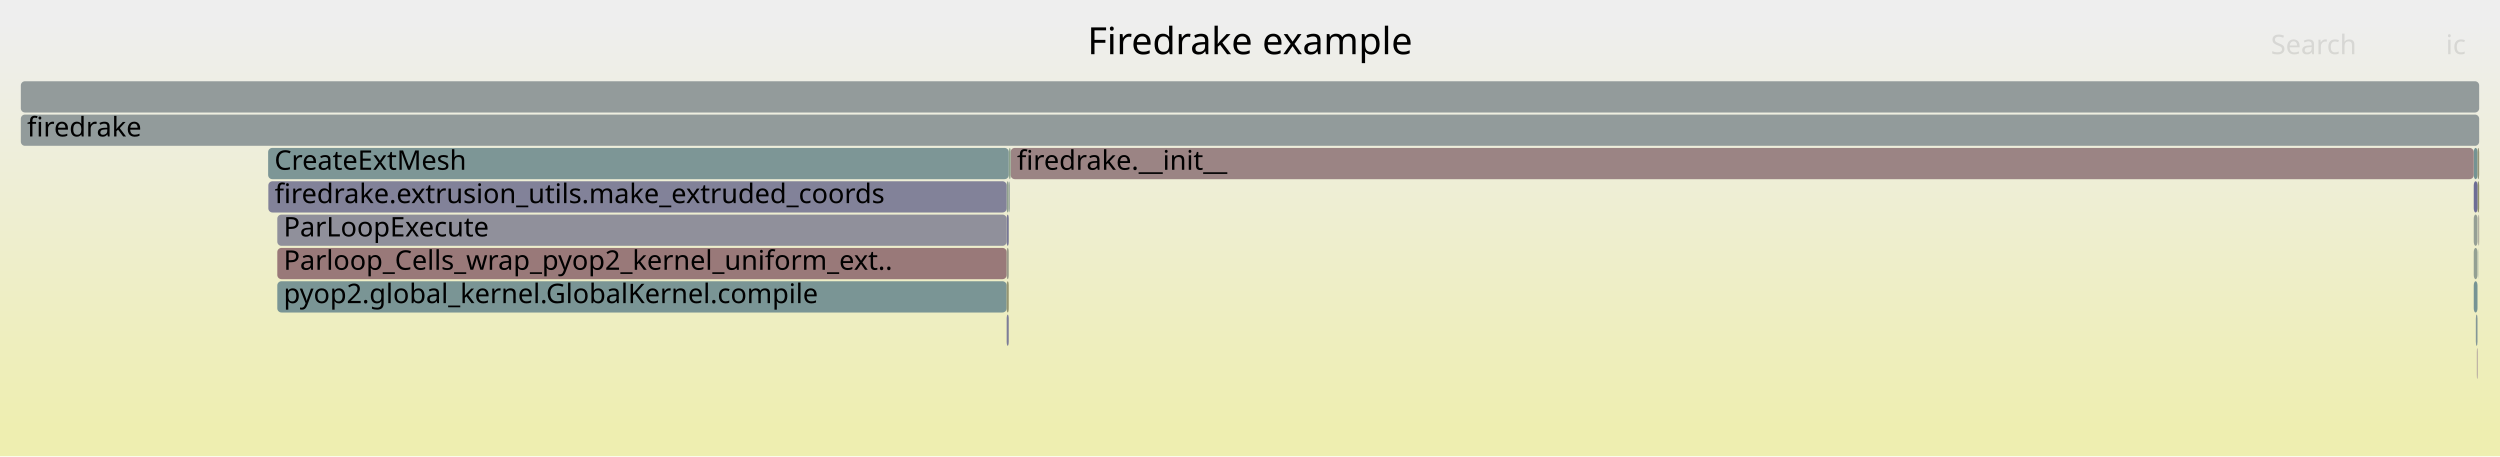
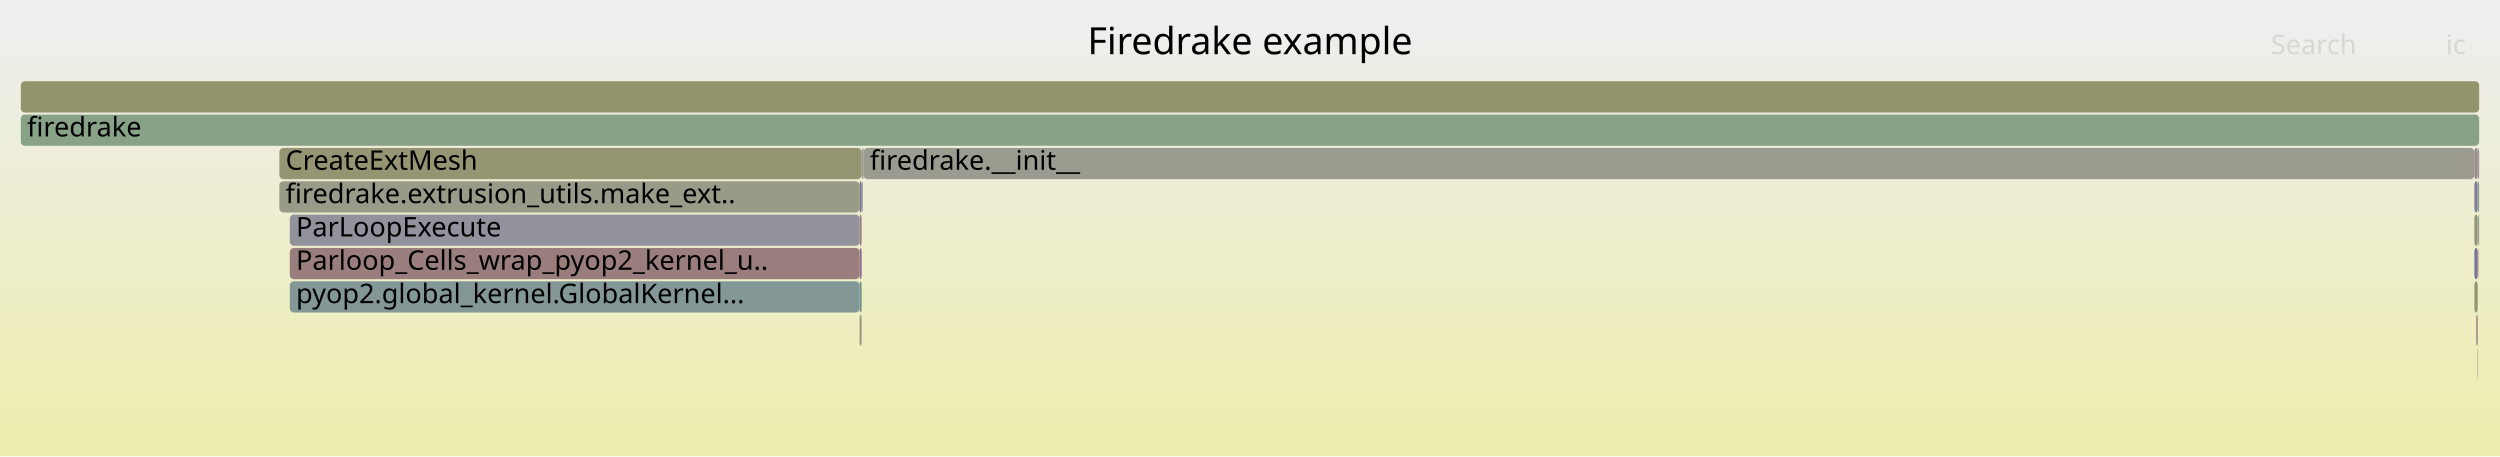
<svg xmlns="http://www.w3.org/2000/svg" version="1.1" width="1200" height="219" viewBox="0 0 1200 219">
  <defs>
    <linearGradient id="background" y1="0" y2="1" x1="0" x2="0">
      <stop stop-color="#eeeeee" offset="5%" />
      <stop stop-color="#eeeeb0" offset="95%" />
    </linearGradient>
  </defs>
  <style type="text/css">
	text { font-family:Verdana; font-size:13px; fill:rgb(0,0,0); }
	#search, #ignorecase { opacity:0.1; cursor:pointer; }
	#search:hover, #search.show, #ignorecase:hover, #ignorecase.show { opacity:1; }
	#subtitle { text-anchor:middle; font-color:rgb(160,160,160); }
	#title { text-anchor:middle; font-size:18px}
	#unzoom { cursor:pointer; }
	#frames &gt; *:hover { stroke:black; stroke-width:0.5; cursor:pointer; }
	.hide { display:none; }
	.parent { opacity:0.5; }
</style>
  <rect x="0.0" y="0" width="1200.0" height="219.0" fill="url(#background)" />
  <text id="title" x="600.00" y="26">Firedrake example</text>
  <text id="details" x="10.00" y="201"> </text>
  <text id="unzoom" x="10.00" y="26" class="hide">Reset Zoom</text>
  <text id="search" x="1090.00" y="26">Search</text>
  <text id="ignorecase" x="1174.00" y="26">ic</text>
  <text id="matched" x="1090.00" y="201"> </text>
  <g id="frames">
    <g>
-       <rect x="10.0" y="39" width="1180.0" height="15.0" fill="rgb(146.731,155.078,155.078)" rx="2" ry="2" />
+       <rect x="413.6" y="71" width="0.6" height="15.0" fill="rgb(150.518,150.518,121.741)" rx="2" ry="2" />
+       <text x="416.63" y="81.5" />
+     </g>
+     <g>
+       <rect x="1187.7" y="103" width="1.6" height="15.0" fill="rgb(149.268,149.268,115.685)" rx="2" ry="2" />
+       <text x="1190.66" y="113.5" />
+     </g>
+     <g>
+       <rect x="414.5" y="71" width="773.2" height="15.0" fill="rgb(154.902,154.902,142.987)" rx="2" ry="2" />
+       <text x="417.51" y="81.5">firedrake.__init__</text>
+     </g>
+     <g>
+       <rect x="414.0" y="87" width="0.2" height="15.0" fill="rgb(121.457,121.457,150.927)" rx="2" ry="2" />
+       <text x="416.97" y="97.5" />
+     </g>
+     <g>
+       <rect x="1189.1" y="167" width="0.2" height="15.0" fill="rgb(132.095,132.095,152.986)" rx="2" ry="2" />
+       <text x="1192.08" y="177.5" />
+     </g>
+     <g>
+       <rect x="10.0" y="39" width="1180.0" height="15.0" fill="rgb(147.728,147.728,108.22)" rx="2" ry="2" />
      <text x="13.00" y="49.5" />
    </g>
    <g>
-       <rect x="1187.4" y="135" width="1.8" height="15.0" fill="rgb(117.85,147.591,147.591)" rx="2" ry="2" />
-       <text x="1190.39" y="145.5" />
+       <rect x="414.2" y="71" width="0.3" height="15.0" fill="rgb(126.833,149.92,149.92)" rx="2" ry="2" />
+       <text x="417.23" y="81.5" />
    </g>
    <g>
-       <rect x="483.2" y="87" width="1.0" height="15.0" fill="rgb(143.863,160.301,143.863)" rx="2" ry="2" />
-       <text x="486.20" y="97.5" />
+       <rect x="1187.7" y="135" width="1.6" height="15.0" fill="rgb(149.349,149.349,116.078)" rx="2" ry="2" />
+       <text x="1190.66" y="145.5" />
    </g>
    <g>
-       <rect x="1188.4" y="151" width="0.8" height="15.0" fill="rgb(131.925,151.24,151.24)" rx="2" ry="2" />
-       <text x="1191.43" y="161.5" />
+       <rect x="1189.5" y="103" width="0.3" height="15.0" fill="rgb(117.232,117.232,150.109)" rx="2" ry="2" />
+       <text x="1192.51" y="113.5" />
    </g>
    <g>
-       <rect x="483.2" y="151" width="1.0" height="15.0" fill="rgb(125.252,125.252,151.662)" rx="2" ry="2" />
-       <text x="486.20" y="161.5" />
+       <rect x="139.1" y="103" width="273.5" height="15.0" fill="rgb(146.305,146.305,155.736)" rx="2" ry="2" />
+       <text x="142.10" y="113.5">ParLoopExecute</text>
    </g>
    <g>
-       <rect x="484.5" y="87" width="0.3" height="15.0" fill="rgb(122.983,148.922,148.922)" rx="2" ry="2" />
-       <text x="487.54" y="97.5" />
+       <rect x="1188.6" y="151" width="0.7" height="15.0" fill="rgb(153.741,125.35,125.35)" rx="2" ry="2" />
+       <text x="1191.60" y="161.5" />
    </g>
    <g>
-       <rect x="1189.5" y="103" width="0.2" height="15.0" fill="rgb(155.925,142.091,142.091)" rx="2" ry="2" />
-       <text x="1192.46" y="113.5" />
+       <rect x="1189.3" y="71" width="0.7" height="15.0" fill="rgb(148.952,159.473,148.952)" rx="2" ry="2" />
+       <text x="1192.29" y="81.5" />
    </g>
    <g>
-       <rect x="484.2" y="71" width="0.6" height="15.0" fill="rgb(139.143,161.07,139.143)" rx="2" ry="2" />
-       <text x="487.17" y="81.5" />
+       <rect x="412.6" y="103" width="1.0" height="15.0" fill="rgb(154.152,128.498,128.498)" rx="2" ry="2" />
+       <text x="415.63" y="113.5" />
    </g>
    <g>
-       <rect x="1187.4" y="71" width="1.8" height="15.0" fill="rgb(116.264,147.179,147.179)" rx="2" ry="2" />
-       <text x="1190.39" y="81.5" />
+       <rect x="1187.7" y="87" width="1.6" height="15.0" fill="rgb(127.159,127.159,152.031)" rx="2" ry="2" />
+       <text x="1190.66" y="97.5" />
    </g>
    <g>
-       <rect x="133.1" y="135" width="350.1" height="15.0" fill="rgb(121.586,148.559,148.559)" rx="2" ry="2" />
-       <text x="136.13" y="145.5">pyop2.global_kernel.GlobalKernel.compile</text>
+       <rect x="134.1" y="71" width="279.5" height="15.0" fill="rgb(149.168,149.168,115.199)" rx="2" ry="2" />
+       <text x="137.08" y="81.5">CreateExtMesh</text>
    </g>
    <g>
-       <rect x="133.1" y="119" width="350.1" height="15.0" fill="rgb(153.219,121.343,121.343)" rx="2" ry="2" />
-       <text x="136.13" y="129.5">Parloop_Cells_wrap_pyop2_kernel_uniform_ext..</text>
+       <rect x="412.6" y="135" width="1.0" height="15.0" fill="rgb(112.401,146.178,146.178)" rx="2" ry="2" />
+       <text x="415.63" y="145.5" />
    </g>
    <g>
-       <rect x="485.1" y="71" width="702.3" height="15.0" fill="rgb(154.62,132.086,132.086)" rx="2" ry="2" />
-       <text x="488.14" y="81.5">firedrake.__init__</text>
+       <rect x="1187.7" y="119" width="1.6" height="15.0" fill="rgb(118.138,118.138,150.285)" rx="2" ry="2" />
+       <text x="1190.66" y="129.5" />
    </g>
    <g>
-       <rect x="484.8" y="71" width="0.3" height="15.0" fill="rgb(138.256,161.214,138.256)" rx="2" ry="2" />
-       <text x="487.80" y="81.5" />
+       <rect x="412.6" y="151" width="1.0" height="15.0" fill="rgb(152.583,152.583,131.748)" rx="2" ry="2" />
+       <text x="415.63" y="161.5" />
    </g>
    <g>
-       <rect x="128.8" y="87" width="354.4" height="15.0" fill="rgb(129.897,129.897,152.561)" rx="2" ry="2" />
-       <text x="131.83" y="97.5">firedrake.extrusion_utils.make_extruded_coords</text>
+       <rect x="412.6" y="119" width="1.0" height="15.0" fill="rgb(139.73,111.182,139.73)" rx="2" ry="2" />
+       <text x="415.63" y="129.5" />
    </g>
    <g>
-       <rect x="1187.4" y="103" width="1.8" height="15.0" fill="rgb(149.197,159.433,149.197)" rx="2" ry="2" />
-       <text x="1190.39" y="113.5" />
+       <rect x="139.1" y="135" width="273.5" height="15.0" fill="rgb(131.216,151.056,151.056)" rx="2" ry="2" />
+       <text x="142.10" y="145.5">pyop2.global_kernel.GlobalKernel...</text>
    </g>
    <g>
-       <rect x="1189.2" y="87" width="0.8" height="15.0" fill="rgb(148.005,148.005,109.561)" rx="2" ry="2" />
-       <text x="1192.16" y="97.5" />
+       <rect x="1189.3" y="87" width="0.7" height="15.0" fill="rgb(148.196,159.596,148.196)" rx="2" ry="2" />
+       <text x="1192.29" y="97.5" />
    </g>
    <g>
-       <rect x="1189.6" y="119" width="0.1" height="15.0" fill="rgb(128.911,150.458,150.458)" rx="2" ry="2" />
-       <text x="1192.59" y="129.5" />
+       <rect x="412.6" y="87" width="1.0" height="15.0" fill="rgb(111.15,111.15,148.932)" rx="2" ry="2" />
+       <text x="415.63" y="97.5" />
    </g>
    <g>
-       <rect x="1189.2" y="71" width="0.8" height="15.0" fill="rgb(150.297,150.297,120.668)" rx="2" ry="2" />
-       <text x="1192.16" y="81.5" />
+       <rect x="1189.8" y="103" width="0.2" height="15.0" fill="rgb(132.822,162.099,132.822)" rx="2" ry="2" />
+       <text x="1192.81" y="113.5" />
    </g>
    <g>
-       <rect x="483.2" y="103" width="1.0" height="15.0" fill="rgb(118.945,118.945,150.441)" rx="2" ry="2" />
-       <text x="486.20" y="113.5" />
+       <rect x="1189.6" y="119" width="0.2" height="15.0" fill="rgb(152.654,117.013,117.013)" rx="2" ry="2" />
+       <text x="1192.64" y="129.5" />
    </g>
    <g>
-       <rect x="484.4" y="87" width="0.1" height="15.0" fill="rgb(154.241,129.179,129.179)" rx="2" ry="2" />
-       <text x="487.38" y="97.5" />
+       <rect x="139.1" y="119" width="273.5" height="15.0" fill="rgb(153.65,124.647,124.647)" rx="2" ry="2" />
+       <text x="142.10" y="129.5">Parloop_Cells_wrap_pyop2_kernel_u..</text>
    </g>
    <g>
-       <rect x="1187.4" y="87" width="1.8" height="15.0" fill="rgb(109.387,109.387,148.591)" rx="2" ry="2" />
-       <text x="1190.39" y="97.5" />
+       <rect x="1187.7" y="71" width="1.6" height="15.0" fill="rgb(155.457,138.506,138.506)" rx="2" ry="2" />
+       <text x="1190.66" y="81.5" />
    </g>
    <g>
-       <rect x="1187.4" y="119" width="1.8" height="15.0" fill="rgb(147.435,159.72,147.435)" rx="2" ry="2" />
-       <text x="1190.39" y="129.5" />
+       <rect x="413.8" y="87" width="0.2" height="15.0" fill="rgb(154.449,130.774,130.774)" rx="2" ry="2" />
+       <text x="416.84" y="97.5" />
    </g>
    <g>
-       <rect x="10.0" y="55" width="1180.0" height="15.0" fill="rgb(146.045,154.901,154.901)" rx="2" ry="2" />
-       <text x="13.00" y="65.5">firedrake</text>
+       <rect x="134.1" y="87" width="278.5" height="15.0" fill="rgb(153.731,153.731,137.314)" rx="2" ry="2" />
+       <text x="137.08" y="97.5">firedrake.extrusion_utils.make_ext..</text>
    </g>
    <g>
-       <rect x="133.1" y="103" width="350.1" height="15.0" fill="rgb(143.533,143.533,155.2)" rx="2" ry="2" />
-       <text x="136.13" y="113.5">ParLoopExecute</text>
-     </g>
-     <g>
-       <rect x="128.7" y="71" width="355.5" height="15.0" fill="rgb(125.304,149.523,149.523)" rx="2" ry="2" />
-       <text x="131.71" y="81.5">CreateExtMesh</text>
-     </g>
-     <g>
-       <rect x="483.2" y="119" width="1.0" height="15.0" fill="rgb(153.681,153.681,137.07)" rx="2" ry="2" />
-       <text x="486.20" y="129.5" />
-     </g>
-     <g>
-       <rect x="483.2" y="135" width="1.0" height="15.0" fill="rgb(149.014,149.014,114.453)" rx="2" ry="2" />
-       <text x="486.20" y="145.5" />
-     </g>
-     <g>
-       <rect x="1189.7" y="103" width="0.3" height="15.0" fill="rgb(154.106,154.106,139.131)" rx="2" ry="2" />
-       <text x="1192.74" y="113.5" />
-     </g>
-     <g>
-       <rect x="1188.9" y="167" width="0.3" height="15.0" fill="rgb(144.669,123.84,144.669)" rx="2" ry="2" />
-       <text x="1191.95" y="177.5" />
+       <rect x="10.0" y="55" width="1180.0" height="15.0" fill="rgb(135.716,161.628,135.716)" rx="2" ry="2" />
+       <text x="13.00" y="65.5">firedrake</text>
    </g>
  </g>
</svg>
